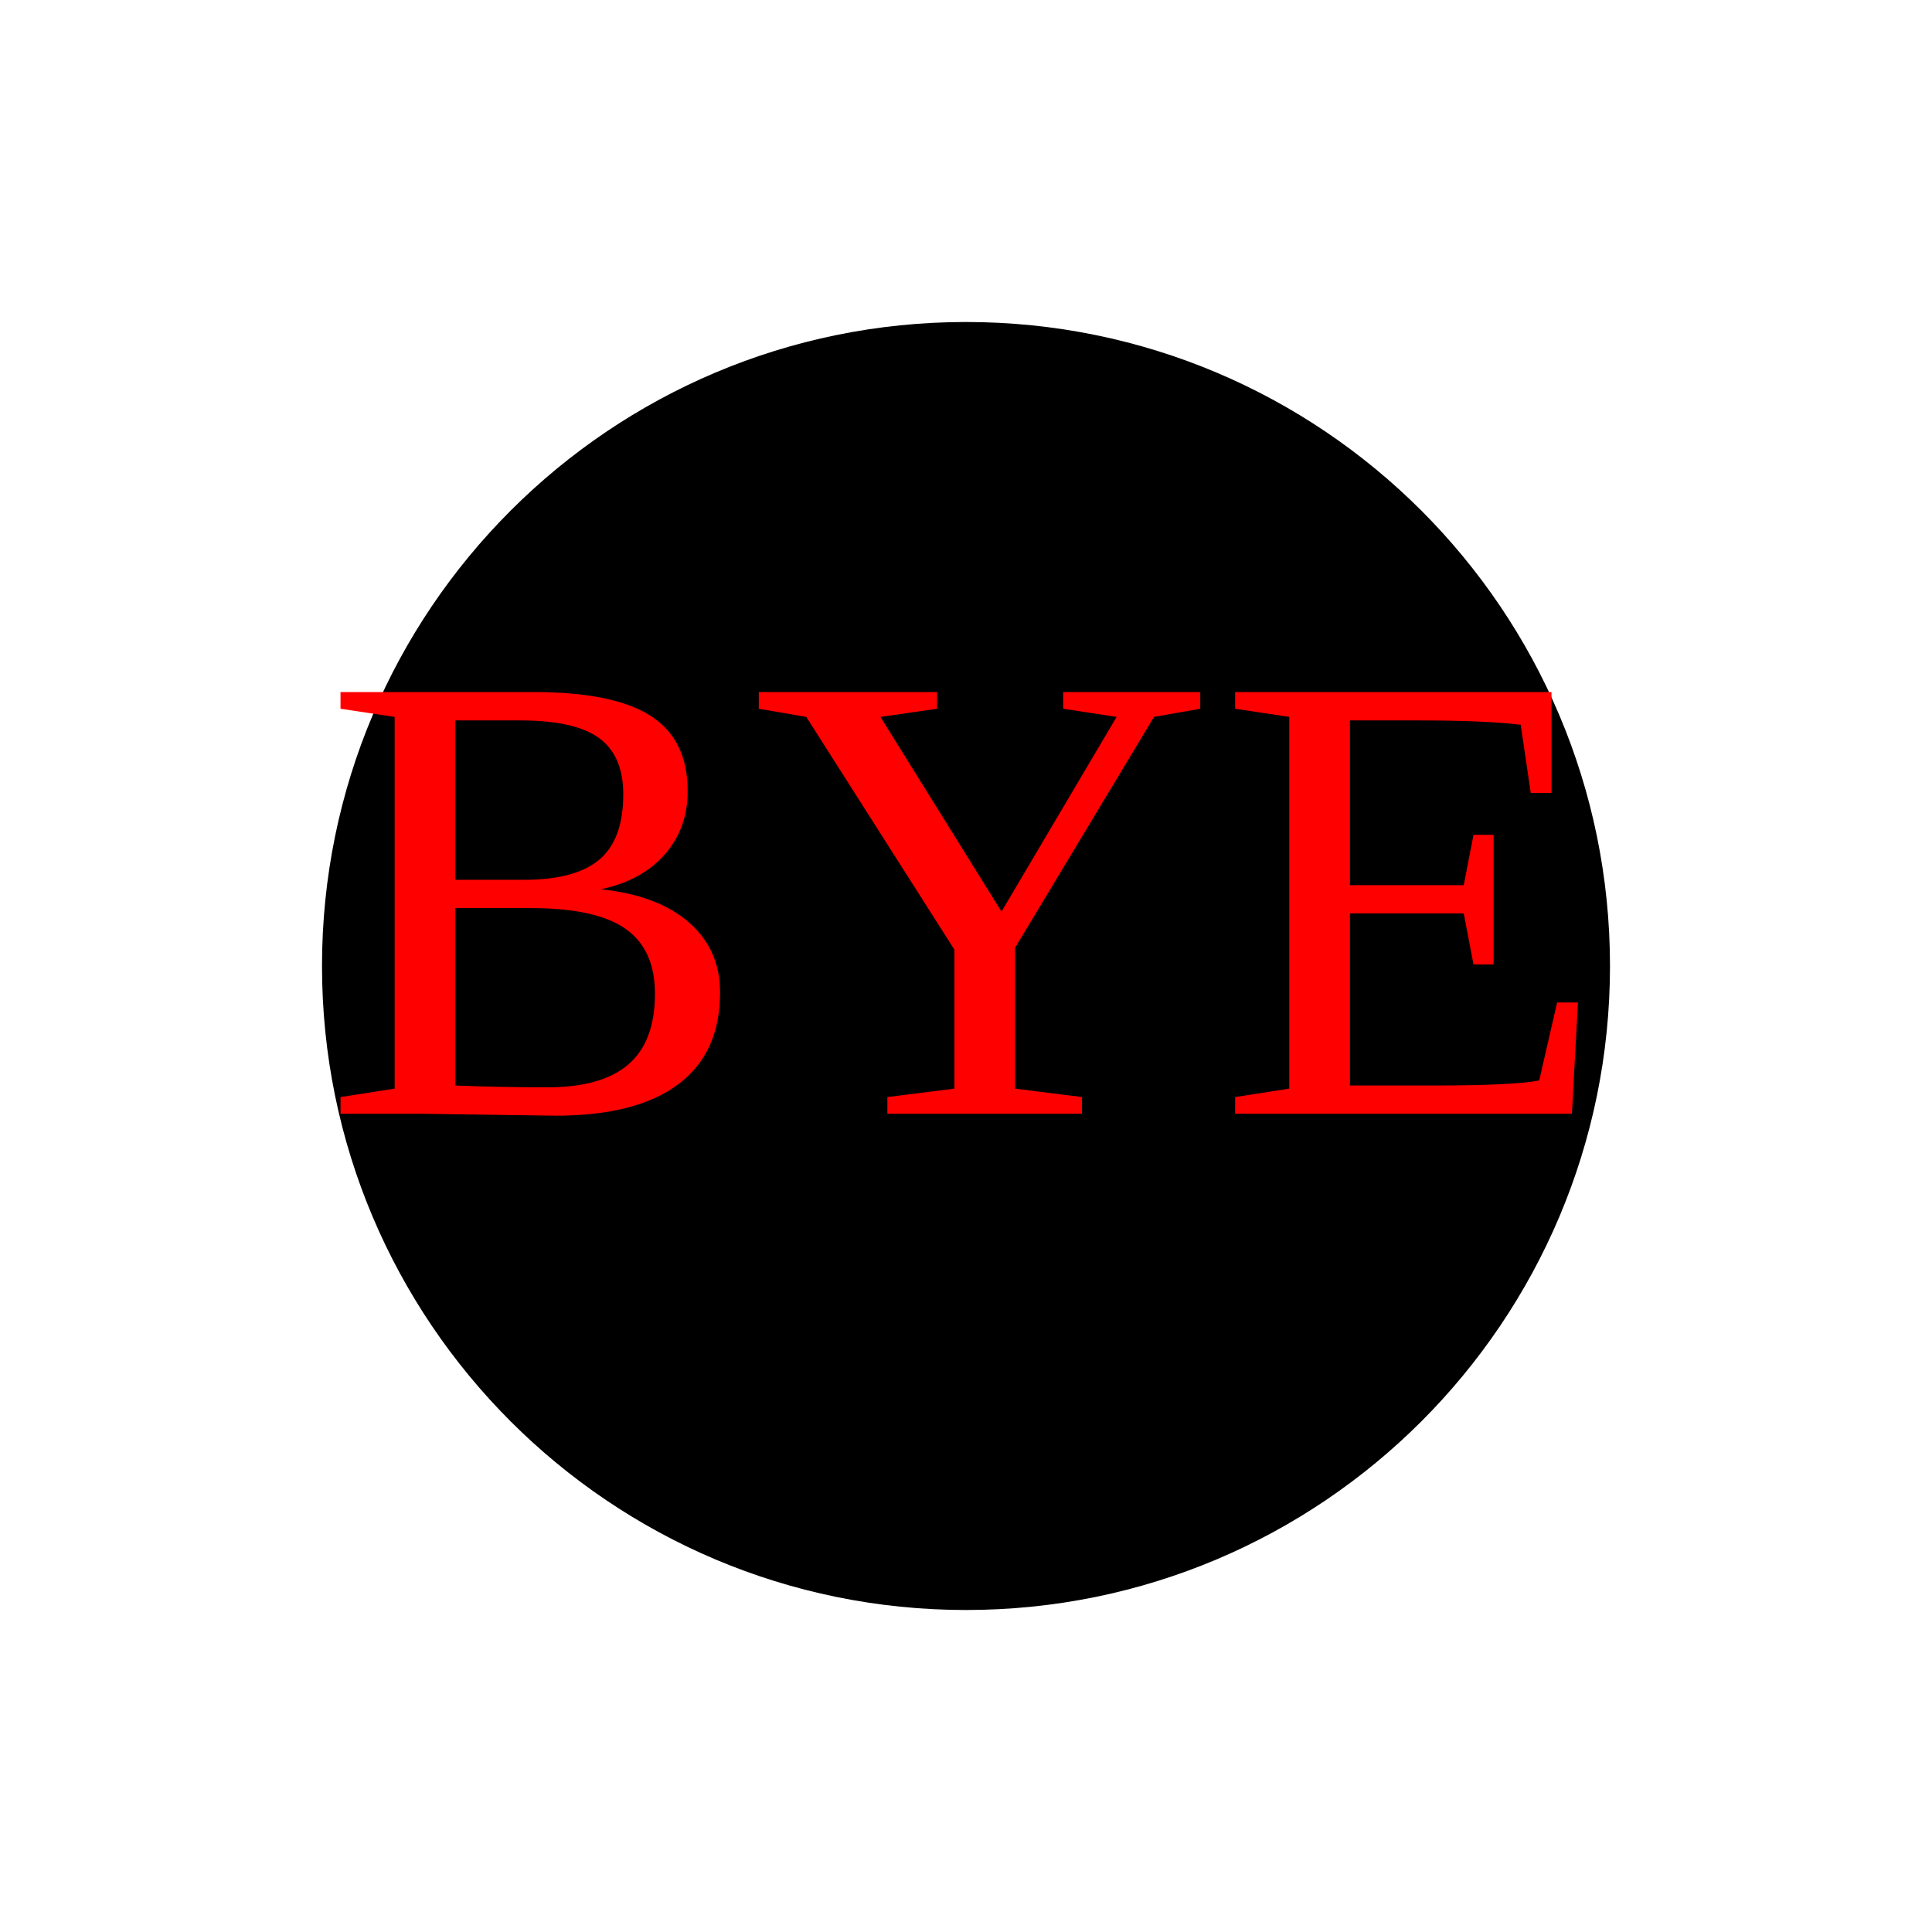
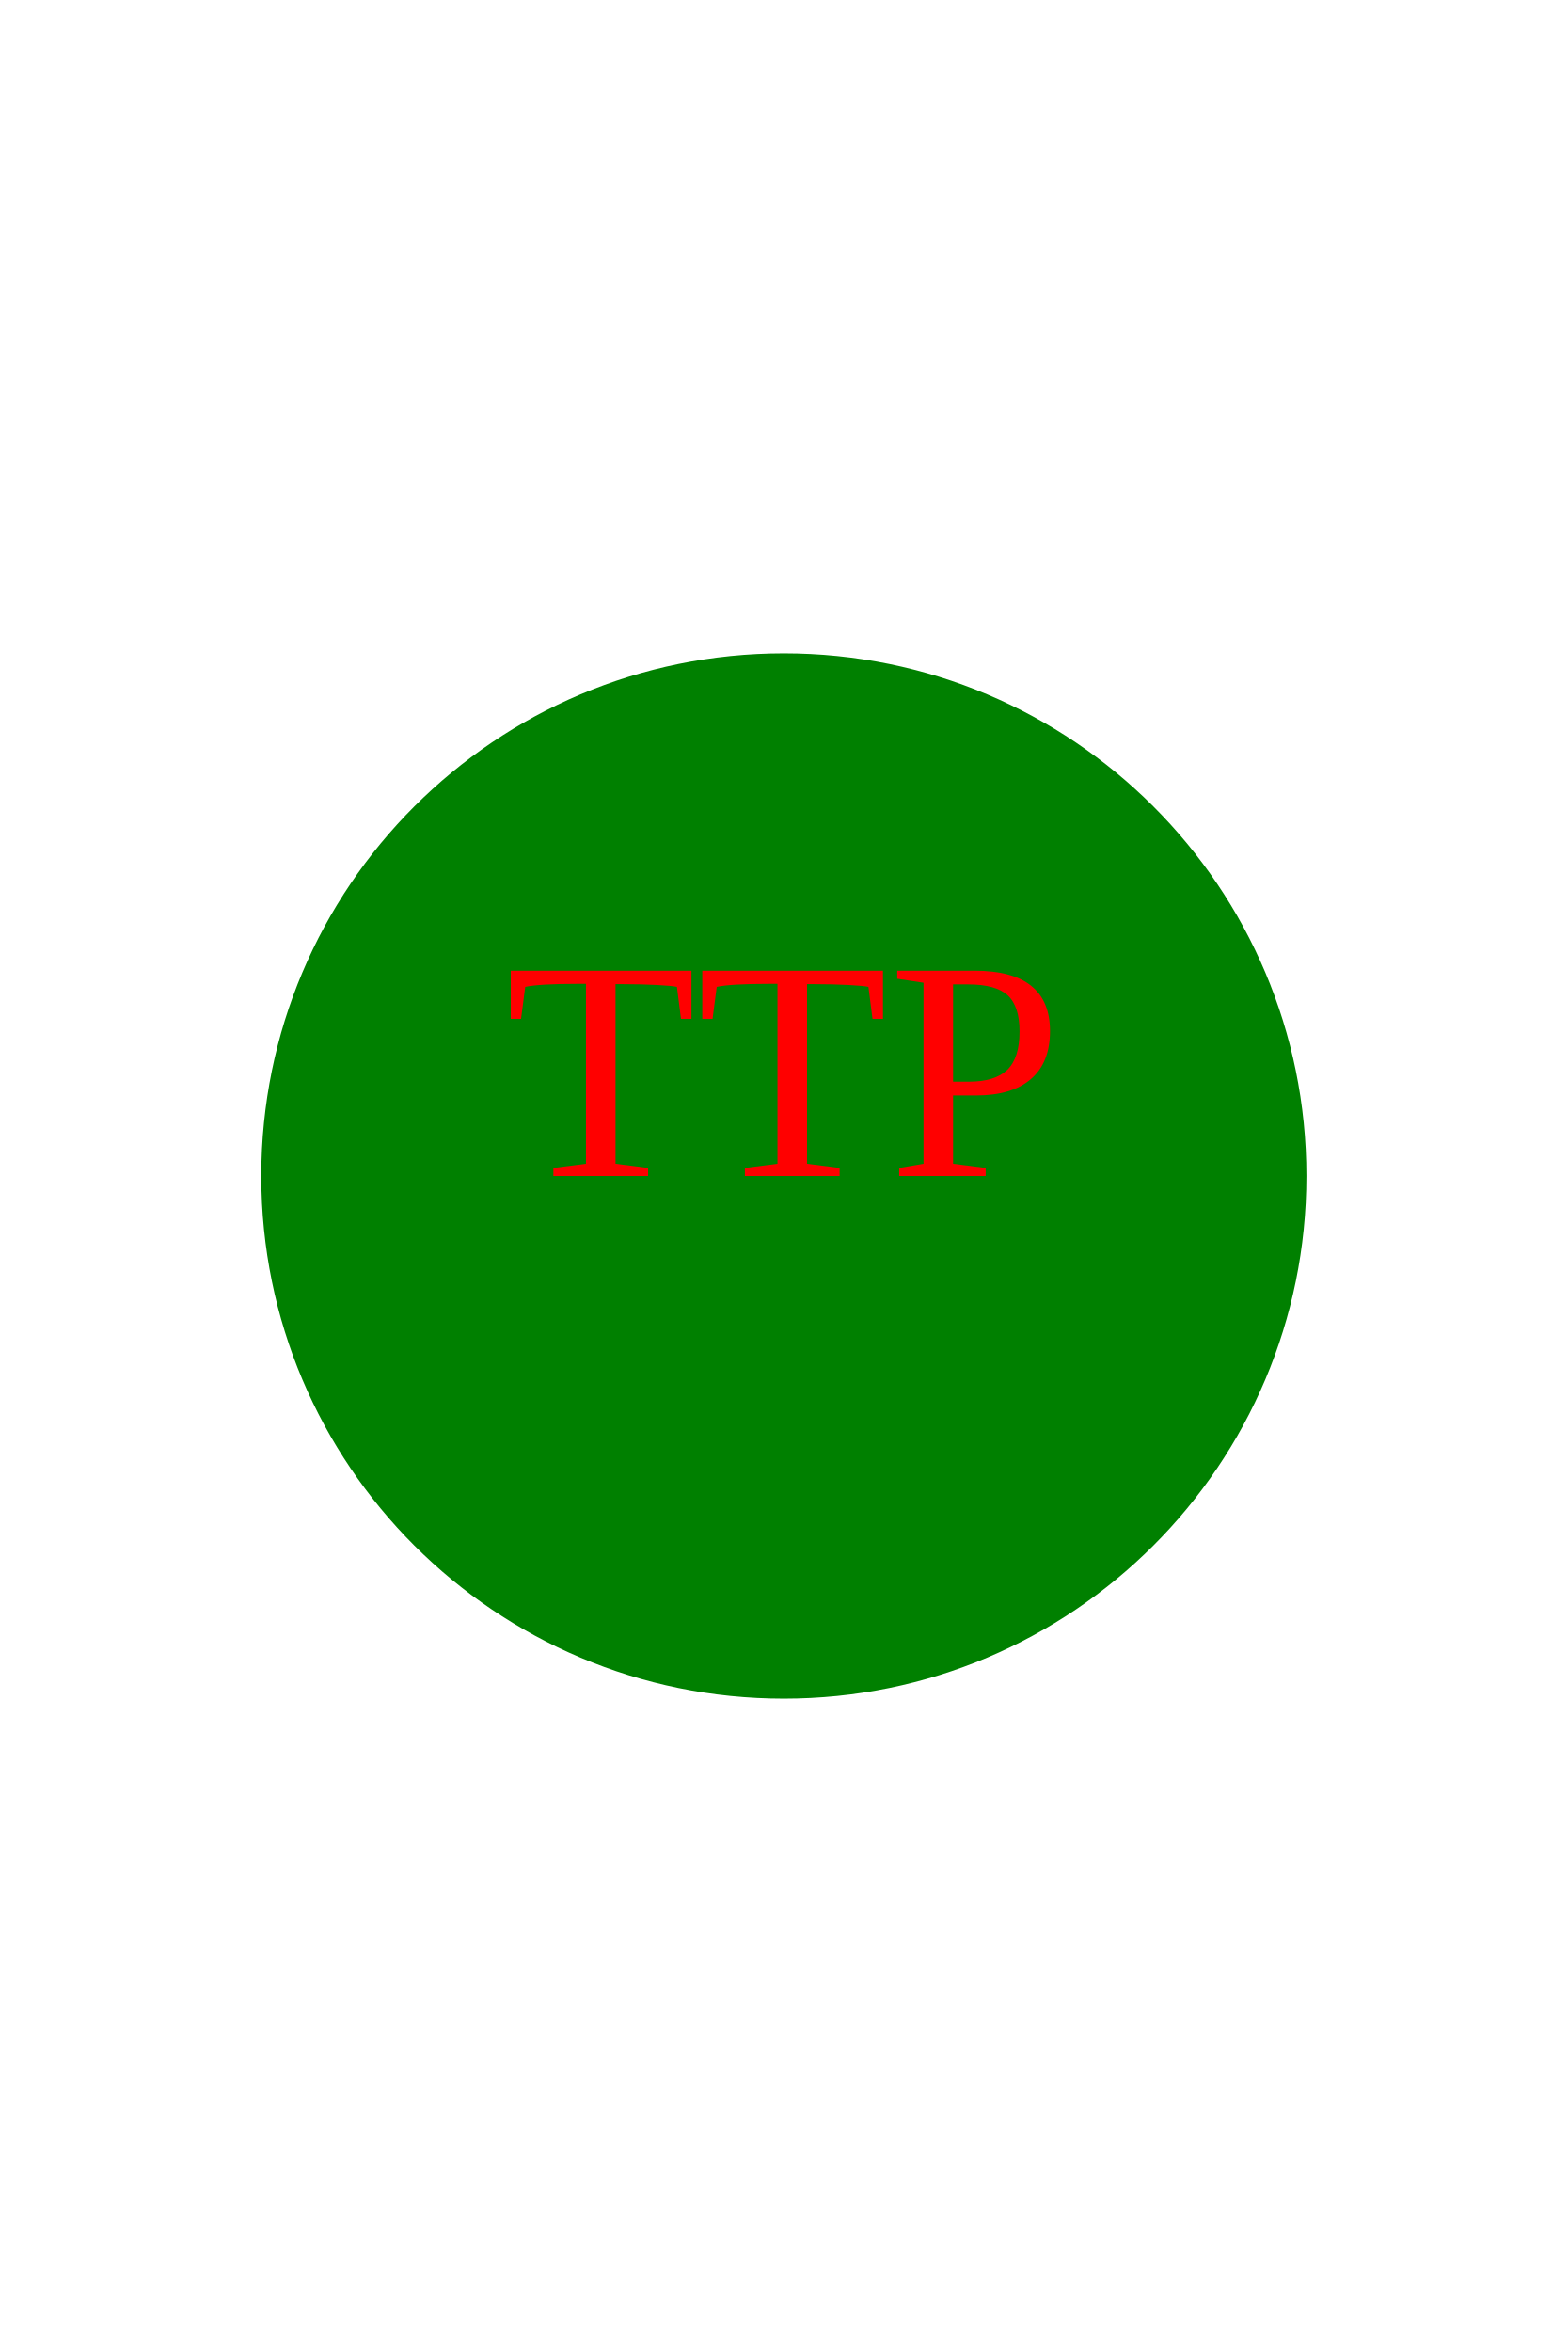
- <svg xmlns="http://www.w3.org/2000/svg" height="100%" width="100%" viewBox="0 0 300 300">
-   <circle cx="50%" cy="50%" r="100" height="100%" fill="" />
-   <text x="50%" y="50%" font-size="100" dominant-baseline="middle" text-anchor="middle" fill="red">BYE</text>
+ <svg xmlns="http://www.w3.org/2000/svg" height="300px" width="200px" viewBox="0 0 300 300">
+   <circle cx="50%" cy="50%" r="100" height="100%" fill="green" />
+   <text x="50%" y="50%" font-size="60" text-anchor="middle" fill="red">TTP</text>
</svg>
